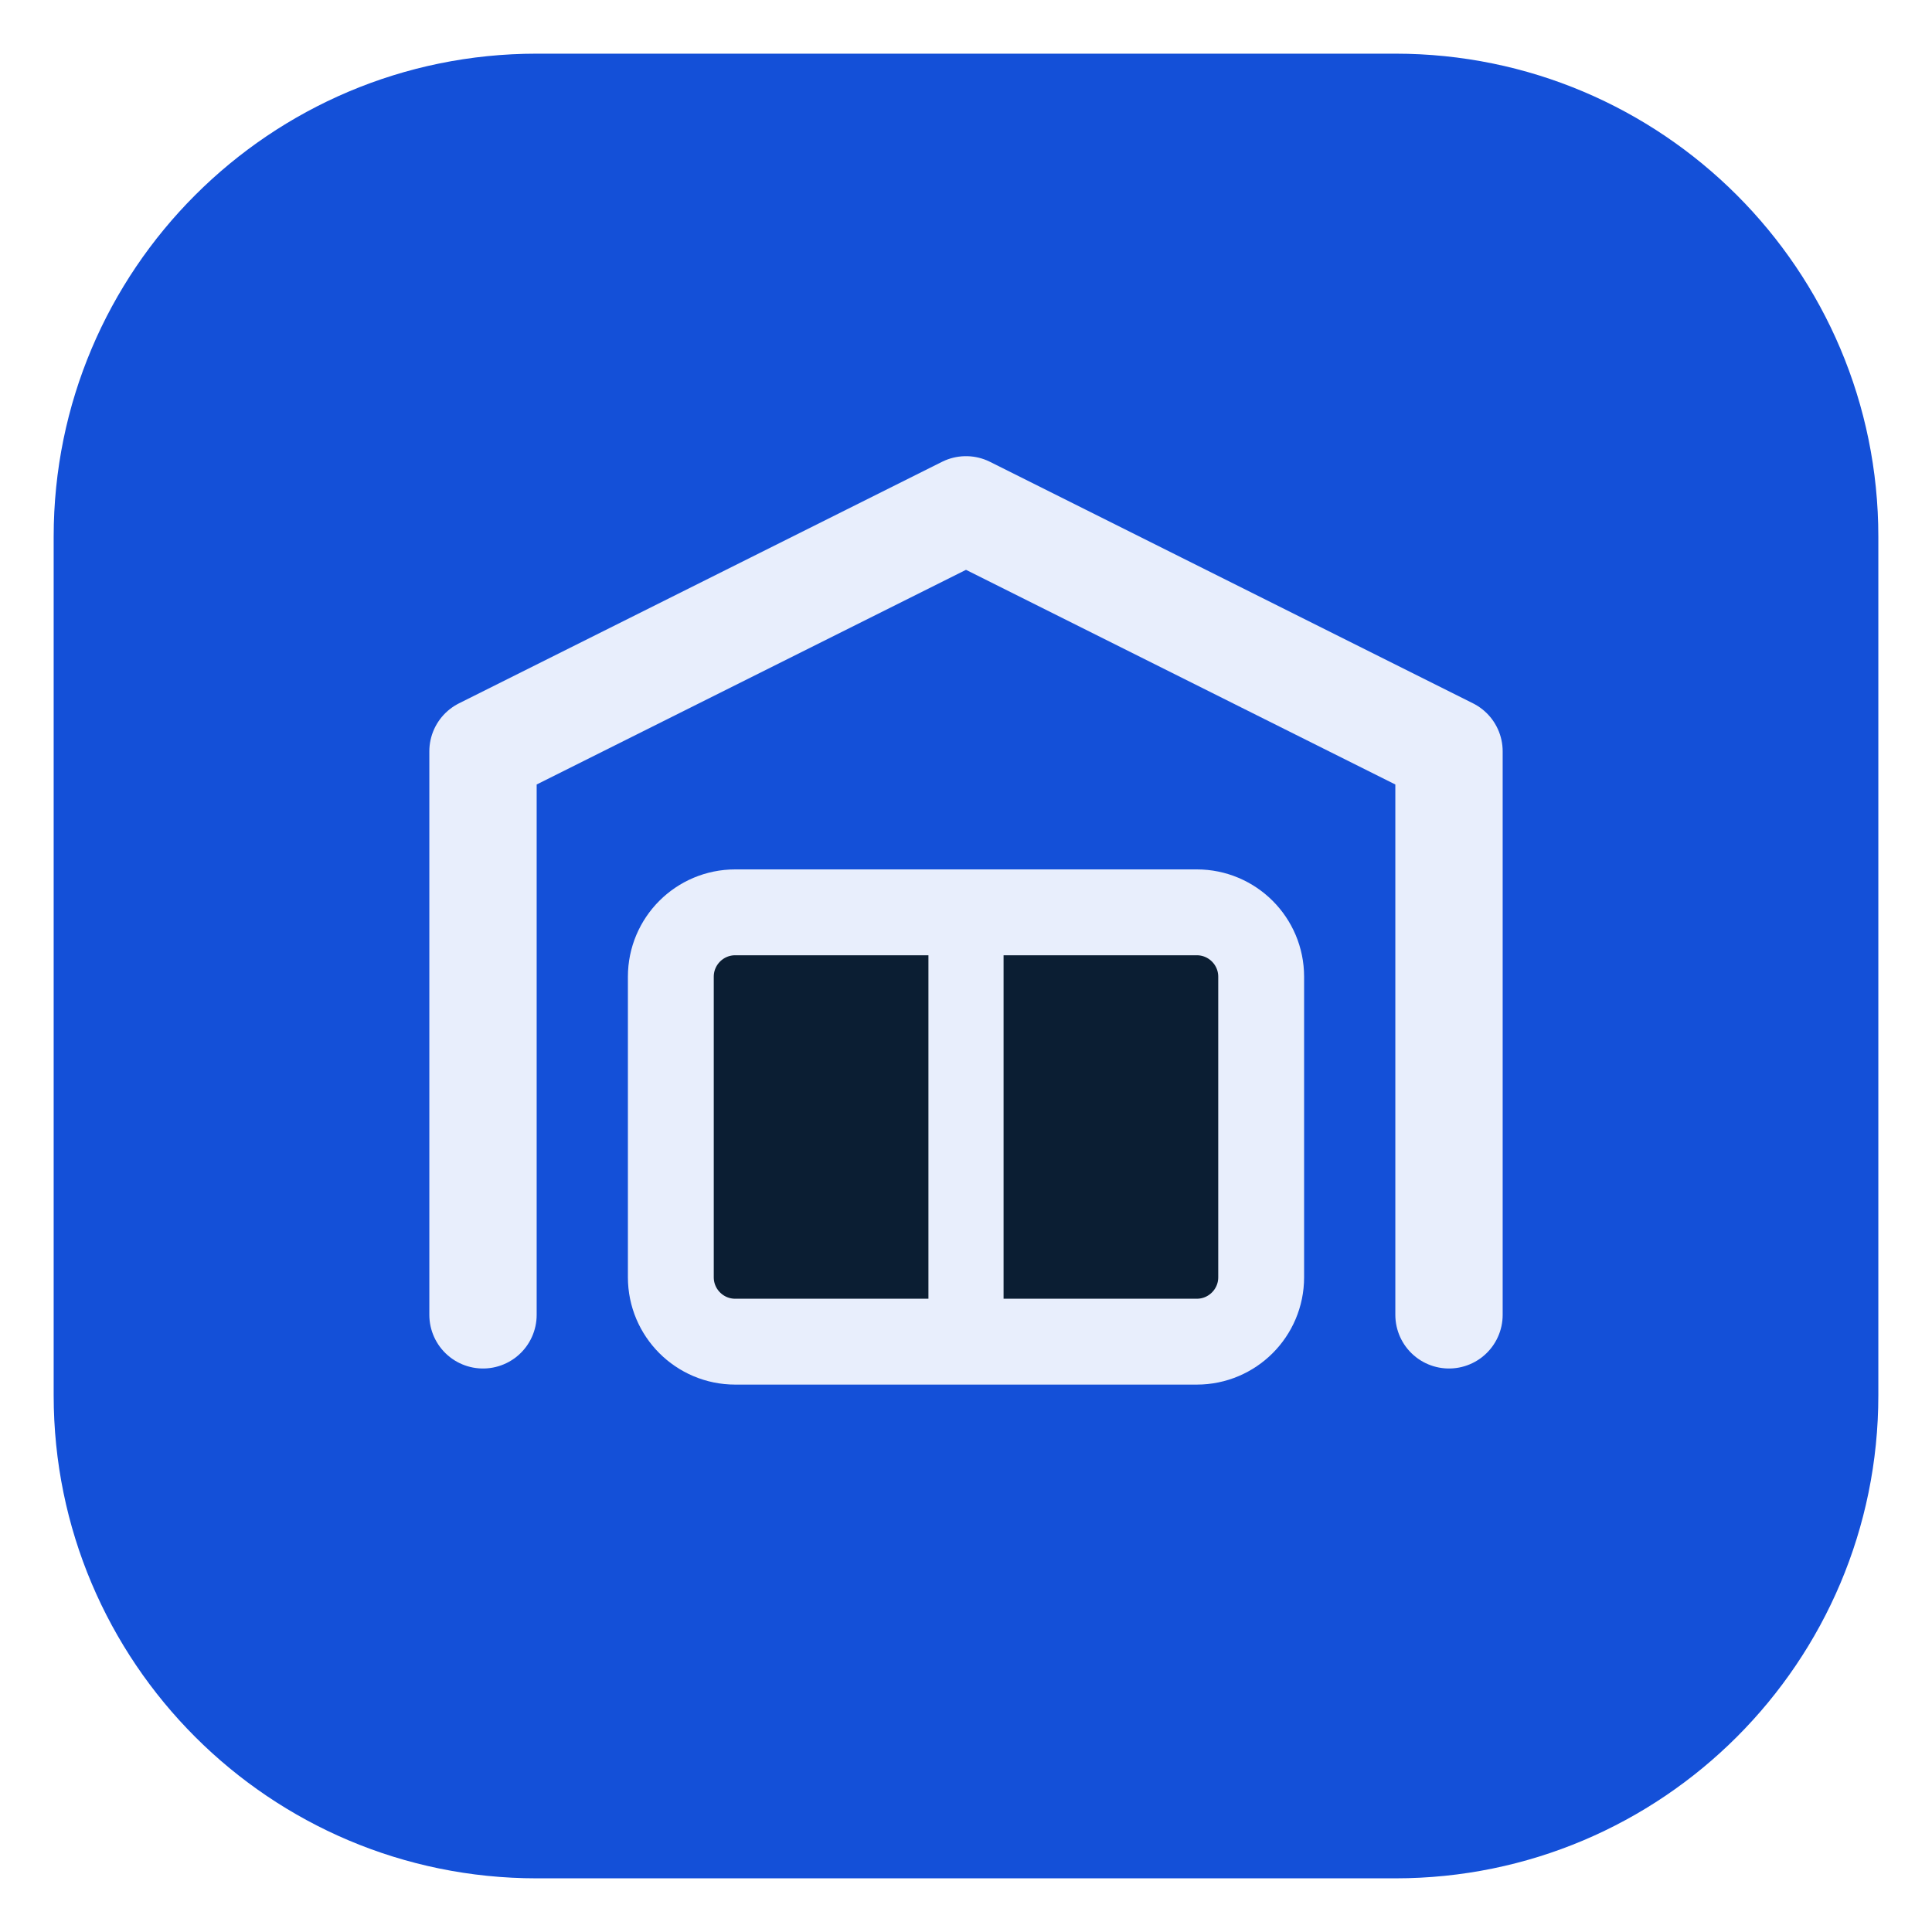
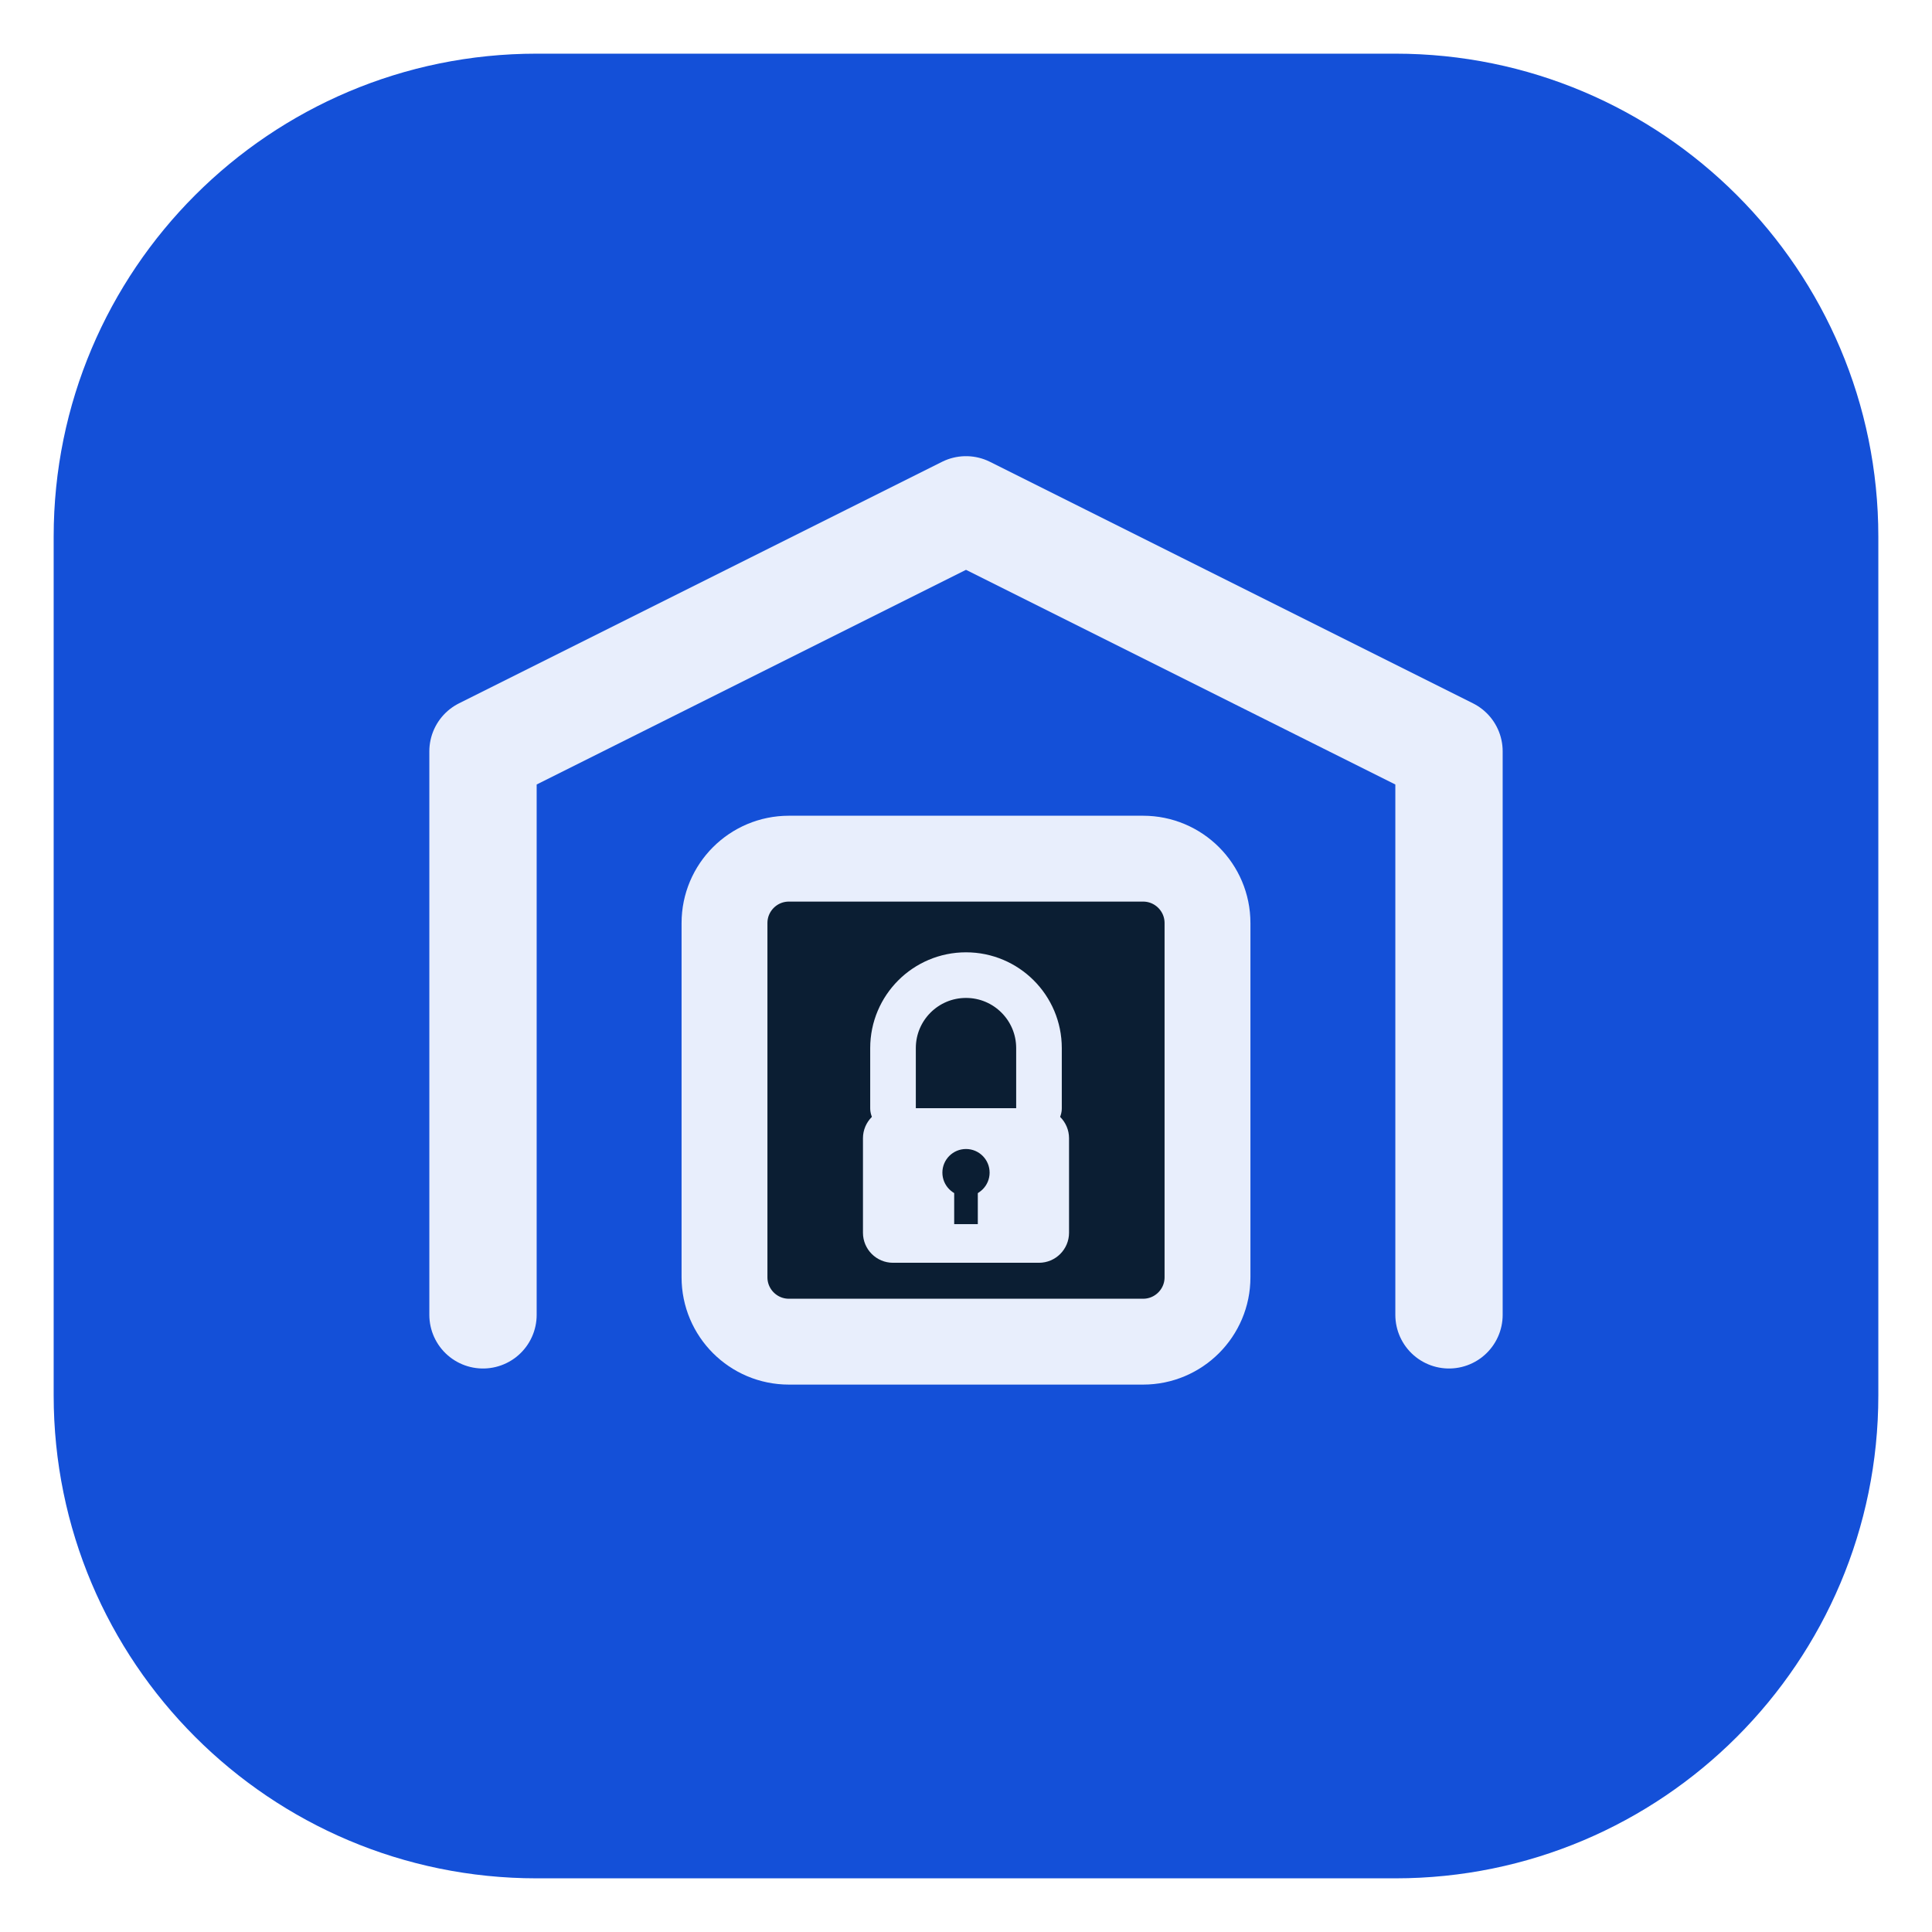
- <svg xmlns="http://www.w3.org/2000/svg" width="36" height="36" viewBox="0 0 36 36" role="img" aria-label="Storage Tongeren logo">
+ <svg xmlns="http://www.w3.org/2000/svg" width="32" height="32" viewBox="0 0 36 36" role="img" aria-label="Super Storage">
  <rect x="1" y="1" width="34" height="34" rx="9" fill="#1450d8" />
  <path d="M9 24.5V14l9-4.5 9 4.5v10.5" fill="none" stroke="#e8eefc" stroke-width="2" stroke-linejoin="round" stroke-linecap="round" />
-   <rect x="12.5" y="17" width="11" height="8" rx="1.2" fill="#0b1e33" stroke="#e8eefc" stroke-width="1.6" />
-   <line x1="18" y1="17" x2="18" y2="25" stroke="#e8eefc" stroke-width="1.4" />
+   <rect x="13.5" y="16" width="9" height="9" rx="1.2" fill="#0b1e33" stroke="#e8eefc" stroke-width="1.6" />
+   <path d="M16.64 20.65v-1.12a1.36 1.36 0 0 1 2.72 0v1.12" fill="none" stroke="#e8eefc" stroke-width="0.85" stroke-linecap="round" />
+   <rect x="16.08" y="20.65" width="3.84" height="2.88" rx="0.56" fill="#e8eefc" />
+   <circle cx="18" cy="21.85" r="0.44" fill="#0b1e33" />
+   <rect x="17.78" y="21.85" width="0.44" height="0.96" fill="#0b1e33" />
</svg>
